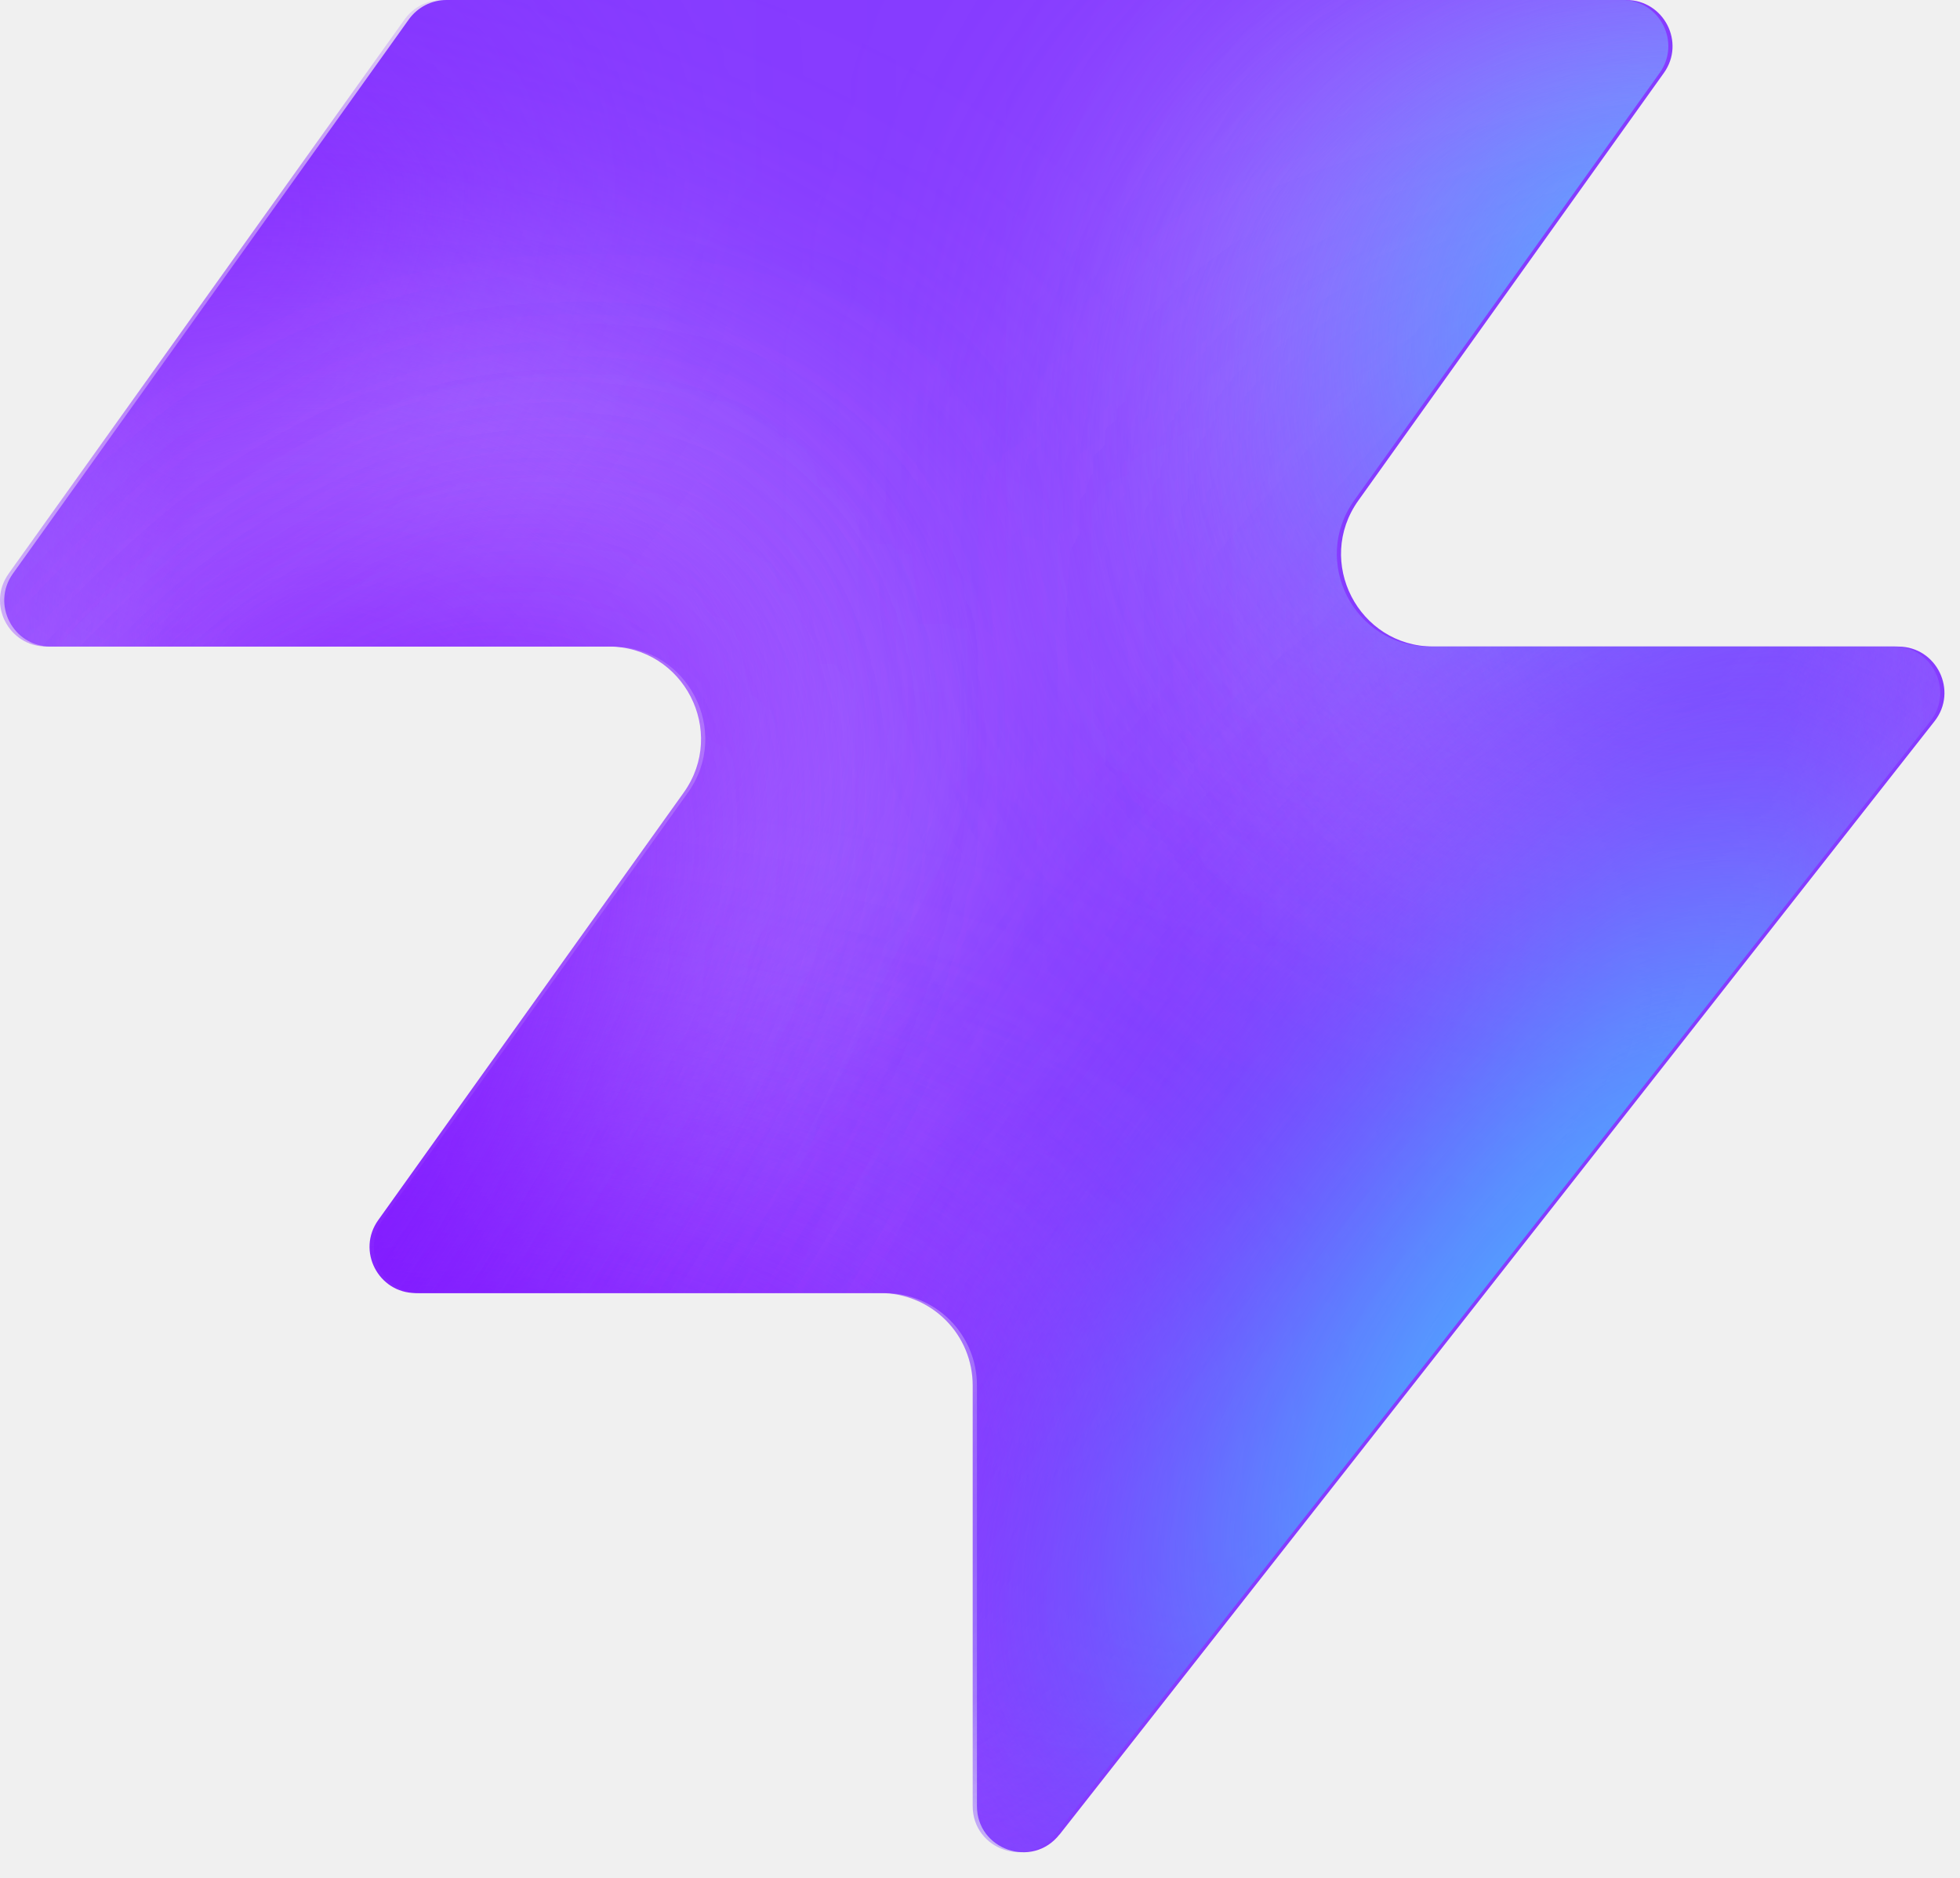
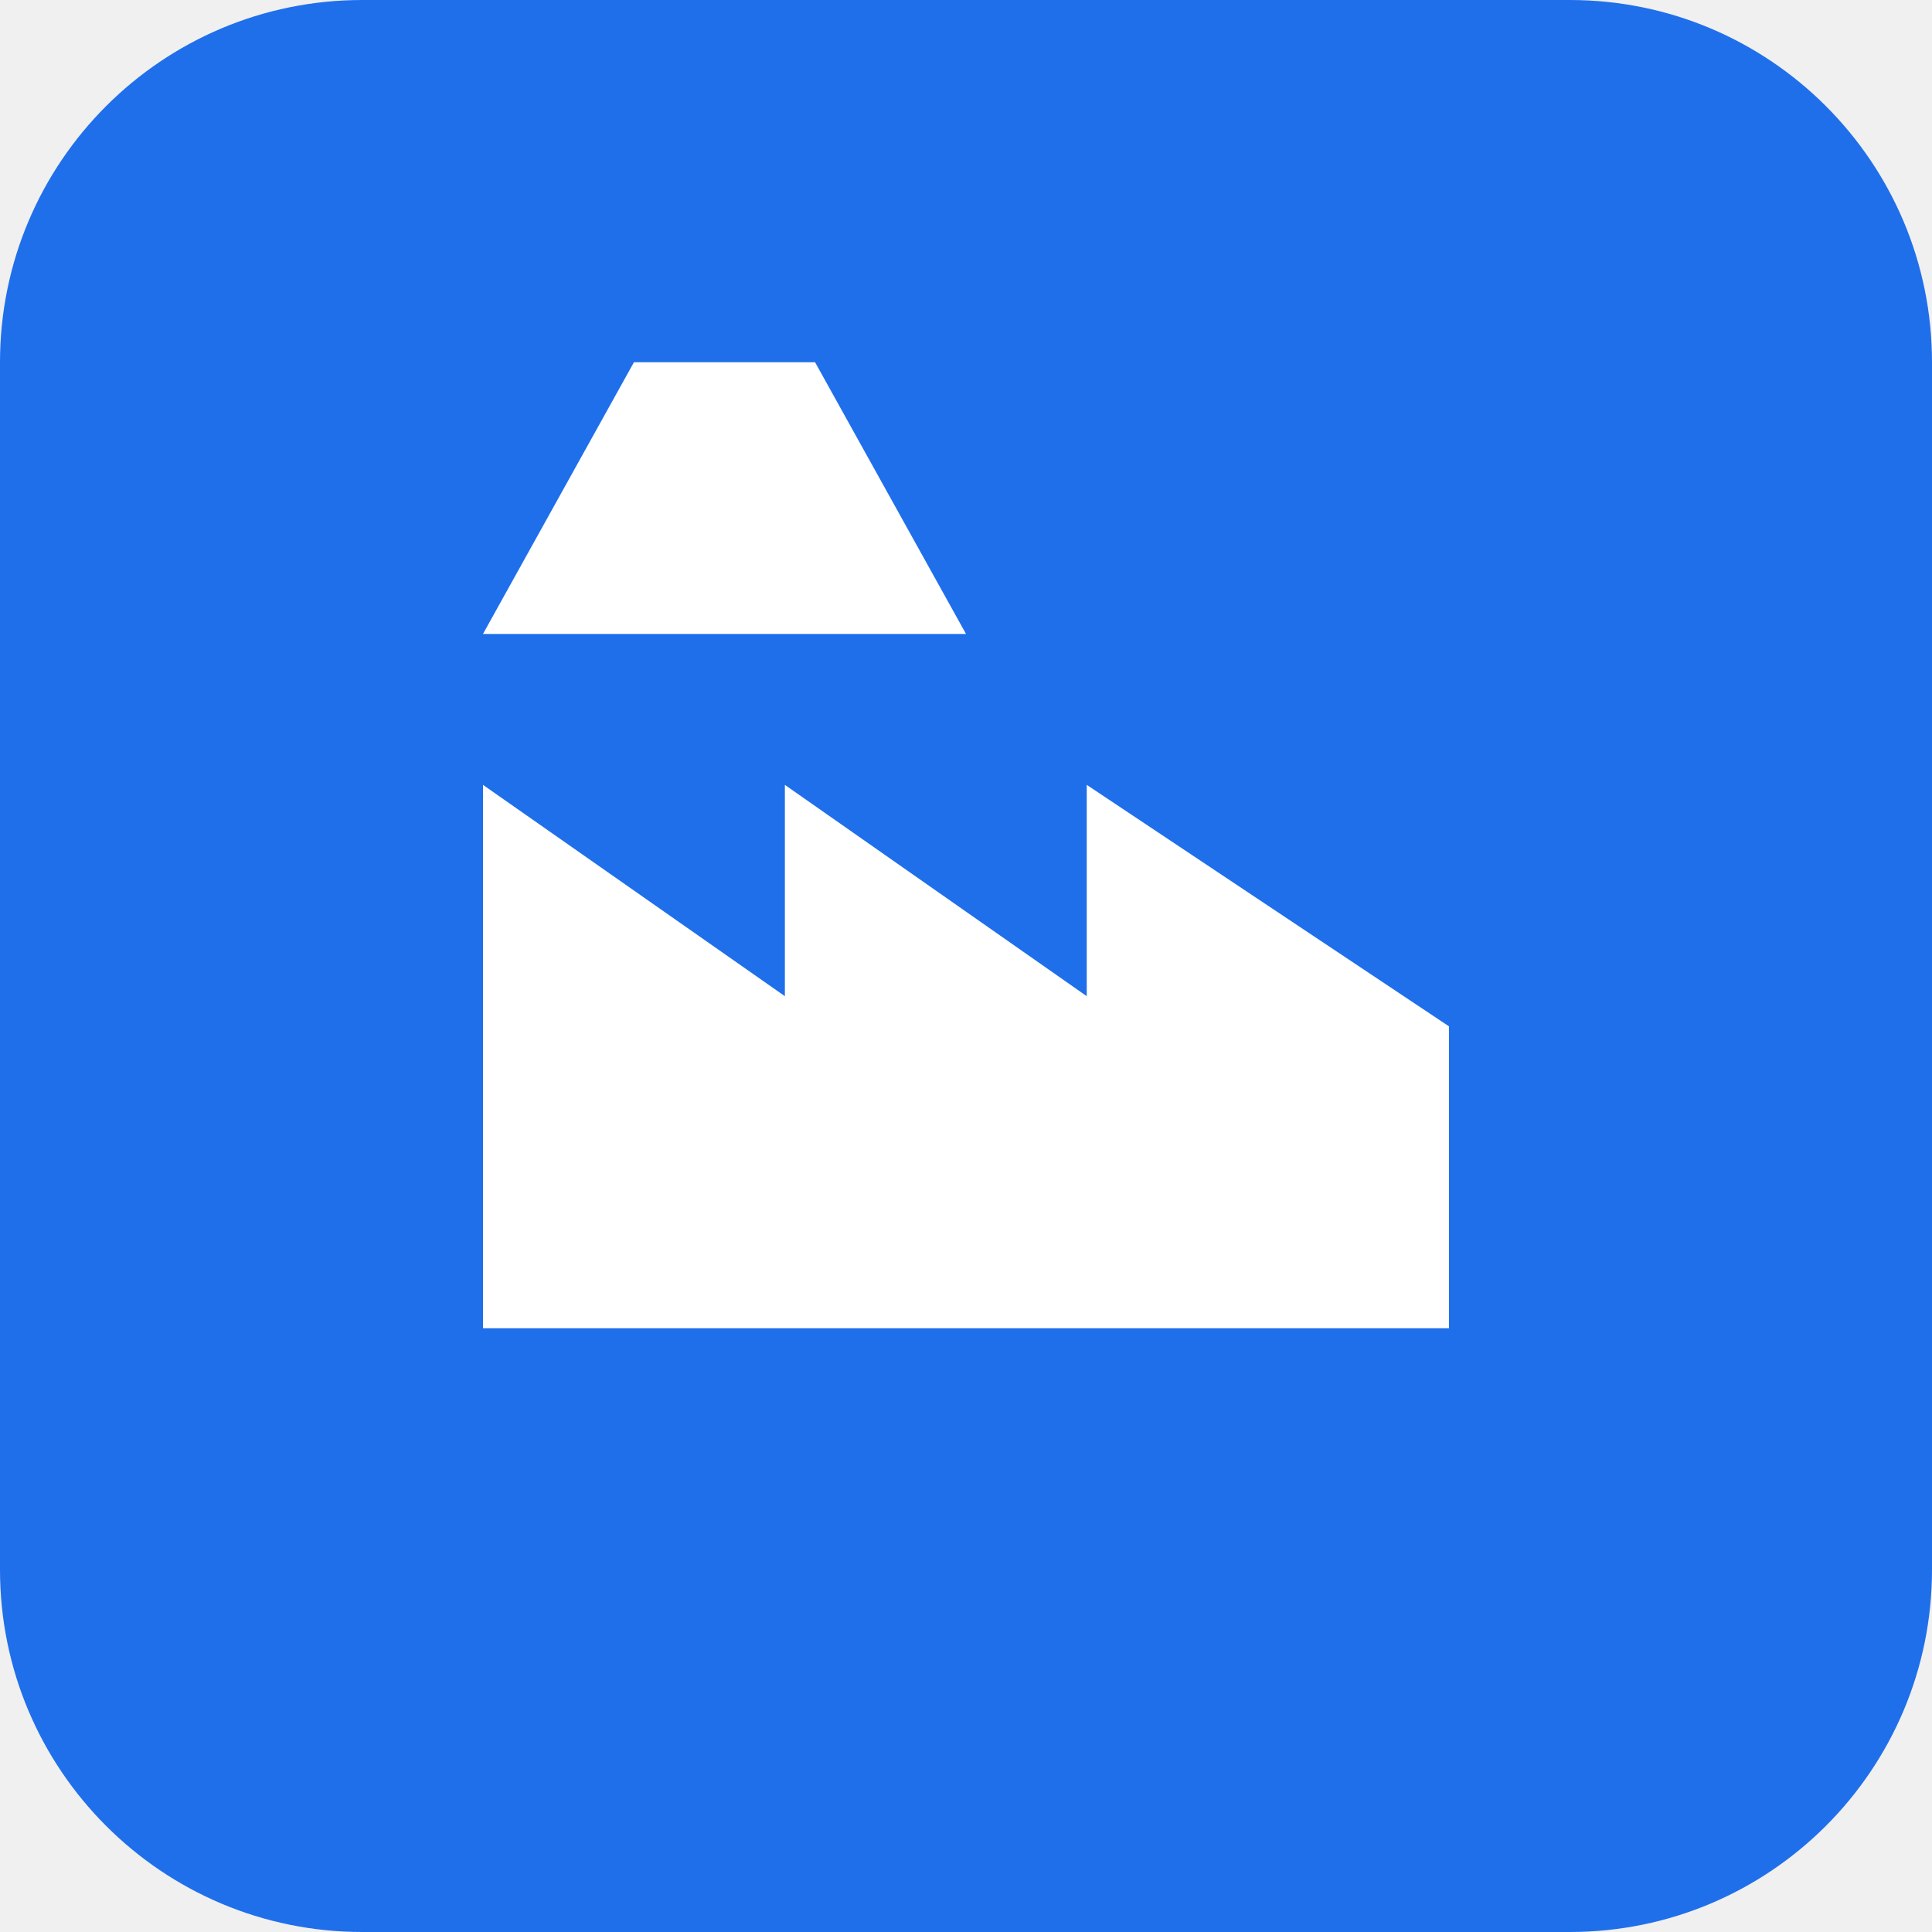
- <svg xmlns="http://www.w3.org/2000/svg" width="48" height="46" fill="none" viewBox="0 0 48 46">
-   <path fill="#863bff" d="M25.946 44.938c-.664.845-2.021.375-2.021-.698V33.937a2.26 2.26 0 0 0-2.262-2.262H10.287c-.92 0-1.456-1.04-.92-1.788l7.48-10.471c1.07-1.497 0-3.578-1.842-3.578H1.237c-.92 0-1.456-1.04-.92-1.788L10.013.474c.214-.297.556-.474.92-.474h28.894c.92 0 1.456 1.04.92 1.788l-7.48 10.471c-1.07 1.498 0 3.579 1.842 3.579h11.377c.943 0 1.473 1.088.89 1.83L25.947 44.94z" style="fill:#863bff;fill:color(display-p3 .525 .23 1);fill-opacity:1" />
-   <mask id="a" width="48" height="46" x="0" y="0" maskUnits="userSpaceOnUse" style="mask-type:alpha">
-     <path fill="#000" d="M25.842 44.938c-.664.844-2.021.375-2.021-.698V33.937a2.26 2.26 0 0 0-2.262-2.262H10.183c-.92 0-1.456-1.04-.92-1.788l7.48-10.471c1.07-1.498 0-3.579-1.842-3.579H1.133c-.92 0-1.456-1.04-.92-1.787L9.91.473c.214-.297.556-.474.92-.474h28.894c.92 0 1.456 1.04.92 1.788l-7.48 10.471c-1.07 1.498 0 3.578 1.842 3.578h11.377c.943 0 1.473 1.088.89 1.832L25.843 44.94z" style="fill:#000;fill-opacity:1" />
-   </mask>
-   <g mask="url(#a)">
-     <g filter="url(#b)">
-       <ellipse cx="5.508" cy="14.704" fill="#ede6ff" rx="5.508" ry="14.704" style="fill:#ede6ff;fill:color(display-p3 .927 .903 1);fill-opacity:1" transform="matrix(.00324 1 1 -.00324 -4.47 31.516)" />
-     </g>
-     <g filter="url(#c)">
-       <ellipse cx="10.399" cy="29.851" fill="#ede6ff" rx="10.399" ry="29.851" style="fill:#ede6ff;fill:color(display-p3 .927 .903 1);fill-opacity:1" transform="matrix(.00324 1 1 -.00324 -39.328 7.883)" />
-     </g>
-     <g filter="url(#d)">
-       <ellipse cx="5.508" cy="30.487" fill="#7e14ff" rx="5.508" ry="30.487" style="fill:#7e14ff;fill:color(display-p3 .492 .077 1);fill-opacity:1" transform="rotate(89.814 -25.913 -14.639)scale(1 -1)" />
-     </g>
-     <g filter="url(#e)">
-       <ellipse cx="5.508" cy="30.599" fill="#7e14ff" rx="5.508" ry="30.599" style="fill:#7e14ff;fill:color(display-p3 .492 .077 1);fill-opacity:1" transform="rotate(89.814 -32.644 -3.334)scale(1 -1)" />
-     </g>
-     <g filter="url(#f)">
-       <ellipse cx="5.508" cy="30.599" fill="#7e14ff" rx="5.508" ry="30.599" style="fill:#7e14ff;fill:color(display-p3 .492 .077 1);fill-opacity:1" transform="matrix(.00324 1 1 -.00324 -34.34 30.47)" />
-     </g>
-     <g filter="url(#g)">
-       <ellipse cx="14.072" cy="22.078" fill="#ede6ff" rx="14.072" ry="22.078" style="fill:#ede6ff;fill:color(display-p3 .927 .903 1);fill-opacity:1" transform="rotate(93.35 24.506 48.493)scale(-1 1)" />
-     </g>
-     <g filter="url(#h)">
-       <ellipse cx="3.47" cy="21.501" fill="#7e14ff" rx="3.47" ry="21.501" style="fill:#7e14ff;fill:color(display-p3 .492 .077 1);fill-opacity:1" transform="rotate(89.009 28.708 47.59)scale(-1 1)" />
-     </g>
-     <g filter="url(#i)">
-       <ellipse cx="3.47" cy="21.501" fill="#7e14ff" rx="3.47" ry="21.501" style="fill:#7e14ff;fill:color(display-p3 .492 .077 1);fill-opacity:1" transform="rotate(89.009 28.708 47.59)scale(-1 1)" />
-     </g>
-     <g filter="url(#j)">
-       <ellipse cx=".387" cy="8.972" fill="#7e14ff" rx="4.407" ry="29.108" style="fill:#7e14ff;fill:color(display-p3 .492 .077 1);fill-opacity:1" transform="rotate(39.51 .387 8.972)" />
-     </g>
-     <g filter="url(#k)">
-       <ellipse cx="47.523" cy="-6.092" fill="#7e14ff" rx="4.407" ry="29.108" style="fill:#7e14ff;fill:color(display-p3 .492 .077 1);fill-opacity:1" transform="rotate(37.892 47.523 -6.092)" />
-     </g>
-     <g filter="url(#l)">
-       <ellipse cx="41.412" cy="6.333" fill="#47bfff" rx="5.971" ry="9.665" style="fill:#47bfff;fill:color(display-p3 .28 .748 1);fill-opacity:1" transform="rotate(37.892 41.412 6.333)" />
-     </g>
-     <g filter="url(#m)">
-       <ellipse cx="-1.879" cy="38.332" fill="#7e14ff" rx="4.407" ry="29.108" style="fill:#7e14ff;fill:color(display-p3 .492 .077 1);fill-opacity:1" transform="rotate(37.892 -1.88 38.332)" />
-     </g>
-     <g filter="url(#n)">
-       <ellipse cx="-1.879" cy="38.332" fill="#7e14ff" rx="4.407" ry="29.108" style="fill:#7e14ff;fill:color(display-p3 .492 .077 1);fill-opacity:1" transform="rotate(37.892 -1.88 38.332)" />
-     </g>
-     <g filter="url(#o)">
-       <ellipse cx="35.651" cy="29.907" fill="#7e14ff" rx="4.407" ry="29.108" style="fill:#7e14ff;fill:color(display-p3 .492 .077 1);fill-opacity:1" transform="rotate(37.892 35.651 29.907)" />
-     </g>
-     <g filter="url(#p)">
-       <ellipse cx="38.418" cy="32.4" fill="#47bfff" rx="5.971" ry="15.297" style="fill:#47bfff;fill:color(display-p3 .28 .748 1);fill-opacity:1" transform="rotate(37.892 38.418 32.4)" />
-     </g>
-   </g>
-   <defs>
-     <filter id="b" width="60.045" height="41.654" x="-19.77" y="16.149" color-interpolation-filters="sRGB" filterUnits="userSpaceOnUse">
-       <feFlood flood-opacity="0" result="BackgroundImageFix" />
-       <feBlend in="SourceGraphic" in2="BackgroundImageFix" result="shape" />
-       <feGaussianBlur result="effect1_foregroundBlur_2002_17158" stdDeviation="7.659" />
-     </filter>
-     <filter id="c" width="90.34" height="51.437" x="-54.613" y="-7.533" color-interpolation-filters="sRGB" filterUnits="userSpaceOnUse">
-       <feFlood flood-opacity="0" result="BackgroundImageFix" />
-       <feBlend in="SourceGraphic" in2="BackgroundImageFix" result="shape" />
-       <feGaussianBlur result="effect1_foregroundBlur_2002_17158" stdDeviation="7.659" />
-     </filter>
-     <filter id="d" width="79.355" height="29.4" x="-49.64" y="2.03" color-interpolation-filters="sRGB" filterUnits="userSpaceOnUse">
-       <feFlood flood-opacity="0" result="BackgroundImageFix" />
-       <feBlend in="SourceGraphic" in2="BackgroundImageFix" result="shape" />
-       <feGaussianBlur result="effect1_foregroundBlur_2002_17158" stdDeviation="4.596" />
-     </filter>
-     <filter id="e" width="79.579" height="29.4" x="-45.045" y="20.029" color-interpolation-filters="sRGB" filterUnits="userSpaceOnUse">
-       <feFlood flood-opacity="0" result="BackgroundImageFix" />
-       <feBlend in="SourceGraphic" in2="BackgroundImageFix" result="shape" />
-       <feGaussianBlur result="effect1_foregroundBlur_2002_17158" stdDeviation="4.596" />
-     </filter>
-     <filter id="f" width="79.579" height="29.4" x="-43.513" y="21.178" color-interpolation-filters="sRGB" filterUnits="userSpaceOnUse">
-       <feFlood flood-opacity="0" result="BackgroundImageFix" />
-       <feBlend in="SourceGraphic" in2="BackgroundImageFix" result="shape" />
-       <feGaussianBlur result="effect1_foregroundBlur_2002_17158" stdDeviation="4.596" />
-     </filter>
-     <filter id="g" width="74.749" height="58.852" x="15.756" y="-17.901" color-interpolation-filters="sRGB" filterUnits="userSpaceOnUse">
-       <feFlood flood-opacity="0" result="BackgroundImageFix" />
-       <feBlend in="SourceGraphic" in2="BackgroundImageFix" result="shape" />
-       <feGaussianBlur result="effect1_foregroundBlur_2002_17158" stdDeviation="7.659" />
-     </filter>
-     <filter id="h" width="61.377" height="25.362" x="23.548" y="2.284" color-interpolation-filters="sRGB" filterUnits="userSpaceOnUse">
-       <feFlood flood-opacity="0" result="BackgroundImageFix" />
-       <feBlend in="SourceGraphic" in2="BackgroundImageFix" result="shape" />
-       <feGaussianBlur result="effect1_foregroundBlur_2002_17158" stdDeviation="4.596" />
-     </filter>
-     <filter id="i" width="61.377" height="25.362" x="23.548" y="2.284" color-interpolation-filters="sRGB" filterUnits="userSpaceOnUse">
-       <feFlood flood-opacity="0" result="BackgroundImageFix" />
-       <feBlend in="SourceGraphic" in2="BackgroundImageFix" result="shape" />
-       <feGaussianBlur result="effect1_foregroundBlur_2002_17158" stdDeviation="4.596" />
-     </filter>
-     <filter id="j" width="56.045" height="63.649" x="-27.636" y="-22.853" color-interpolation-filters="sRGB" filterUnits="userSpaceOnUse">
-       <feFlood flood-opacity="0" result="BackgroundImageFix" />
-       <feBlend in="SourceGraphic" in2="BackgroundImageFix" result="shape" />
-       <feGaussianBlur result="effect1_foregroundBlur_2002_17158" stdDeviation="4.596" />
-     </filter>
-     <filter id="k" width="54.814" height="64.646" x="20.116" y="-38.415" color-interpolation-filters="sRGB" filterUnits="userSpaceOnUse">
-       <feFlood flood-opacity="0" result="BackgroundImageFix" />
-       <feBlend in="SourceGraphic" in2="BackgroundImageFix" result="shape" />
-       <feGaussianBlur result="effect1_foregroundBlur_2002_17158" stdDeviation="4.596" />
-     </filter>
-     <filter id="l" width="33.541" height="35.313" x="24.641" y="-11.323" color-interpolation-filters="sRGB" filterUnits="userSpaceOnUse">
-       <feFlood flood-opacity="0" result="BackgroundImageFix" />
-       <feBlend in="SourceGraphic" in2="BackgroundImageFix" result="shape" />
-       <feGaussianBlur result="effect1_foregroundBlur_2002_17158" stdDeviation="4.596" />
-     </filter>
-     <filter id="m" width="54.814" height="64.646" x="-29.286" y="6.009" color-interpolation-filters="sRGB" filterUnits="userSpaceOnUse">
-       <feFlood flood-opacity="0" result="BackgroundImageFix" />
-       <feBlend in="SourceGraphic" in2="BackgroundImageFix" result="shape" />
-       <feGaussianBlur result="effect1_foregroundBlur_2002_17158" stdDeviation="4.596" />
-     </filter>
-     <filter id="n" width="54.814" height="64.646" x="-29.286" y="6.009" color-interpolation-filters="sRGB" filterUnits="userSpaceOnUse">
-       <feFlood flood-opacity="0" result="BackgroundImageFix" />
-       <feBlend in="SourceGraphic" in2="BackgroundImageFix" result="shape" />
-       <feGaussianBlur result="effect1_foregroundBlur_2002_17158" stdDeviation="4.596" />
-     </filter>
-     <filter id="o" width="54.814" height="64.646" x="8.244" y="-2.416" color-interpolation-filters="sRGB" filterUnits="userSpaceOnUse">
-       <feFlood flood-opacity="0" result="BackgroundImageFix" />
-       <feBlend in="SourceGraphic" in2="BackgroundImageFix" result="shape" />
-       <feGaussianBlur result="effect1_foregroundBlur_2002_17158" stdDeviation="4.596" />
-     </filter>
-     <filter id="p" width="39.409" height="43.623" x="18.713" y="10.588" color-interpolation-filters="sRGB" filterUnits="userSpaceOnUse">
-       <feFlood flood-opacity="0" result="BackgroundImageFix" />
-       <feBlend in="SourceGraphic" in2="BackgroundImageFix" result="shape" />
-       <feGaussianBlur result="effect1_foregroundBlur_2002_17158" stdDeviation="4.596" />
-     </filter>
-   </defs>
+ <svg xmlns="http://www.w3.org/2000/svg" viewBox="0 0 32 32">
+   <rect width="32" height="32" rx="6" fill="#1f6feb" />
+   <path fill="#fff" d="M8 22V13l5 3.5V13l5 3.5V13l6 4v5zm0-11.5L10.5 6h3L16 10.5z" />
</svg>
